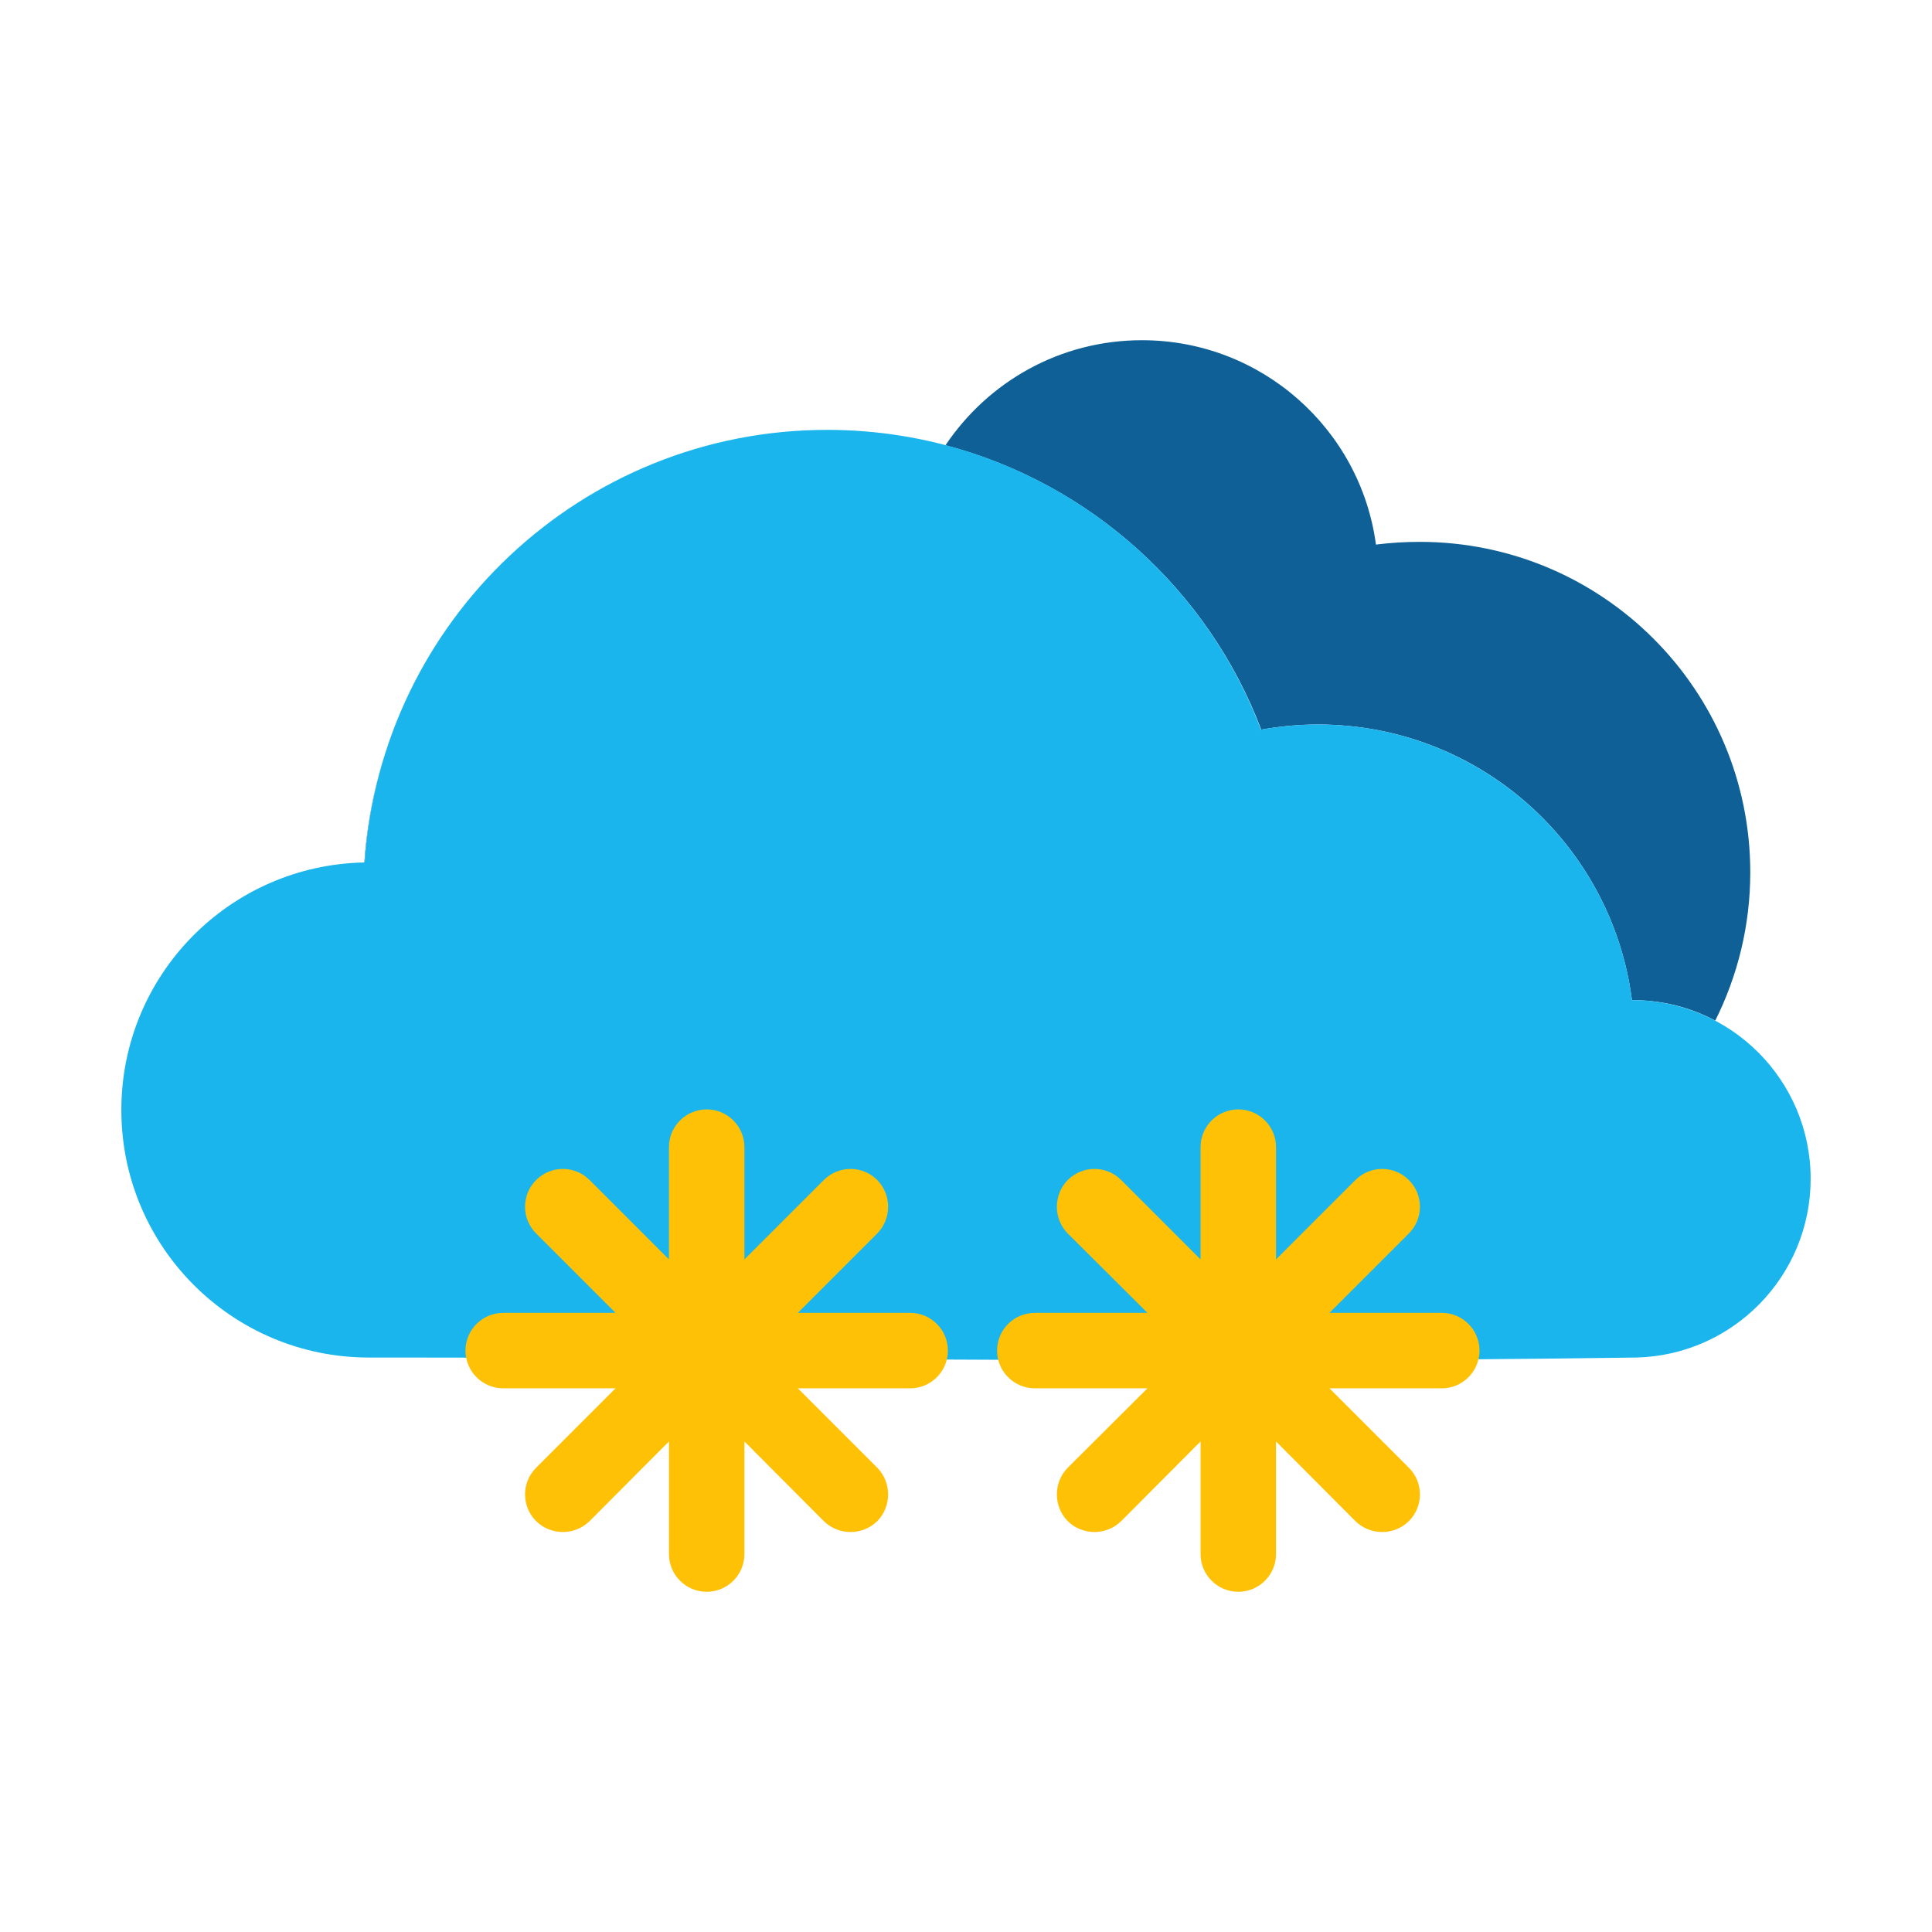
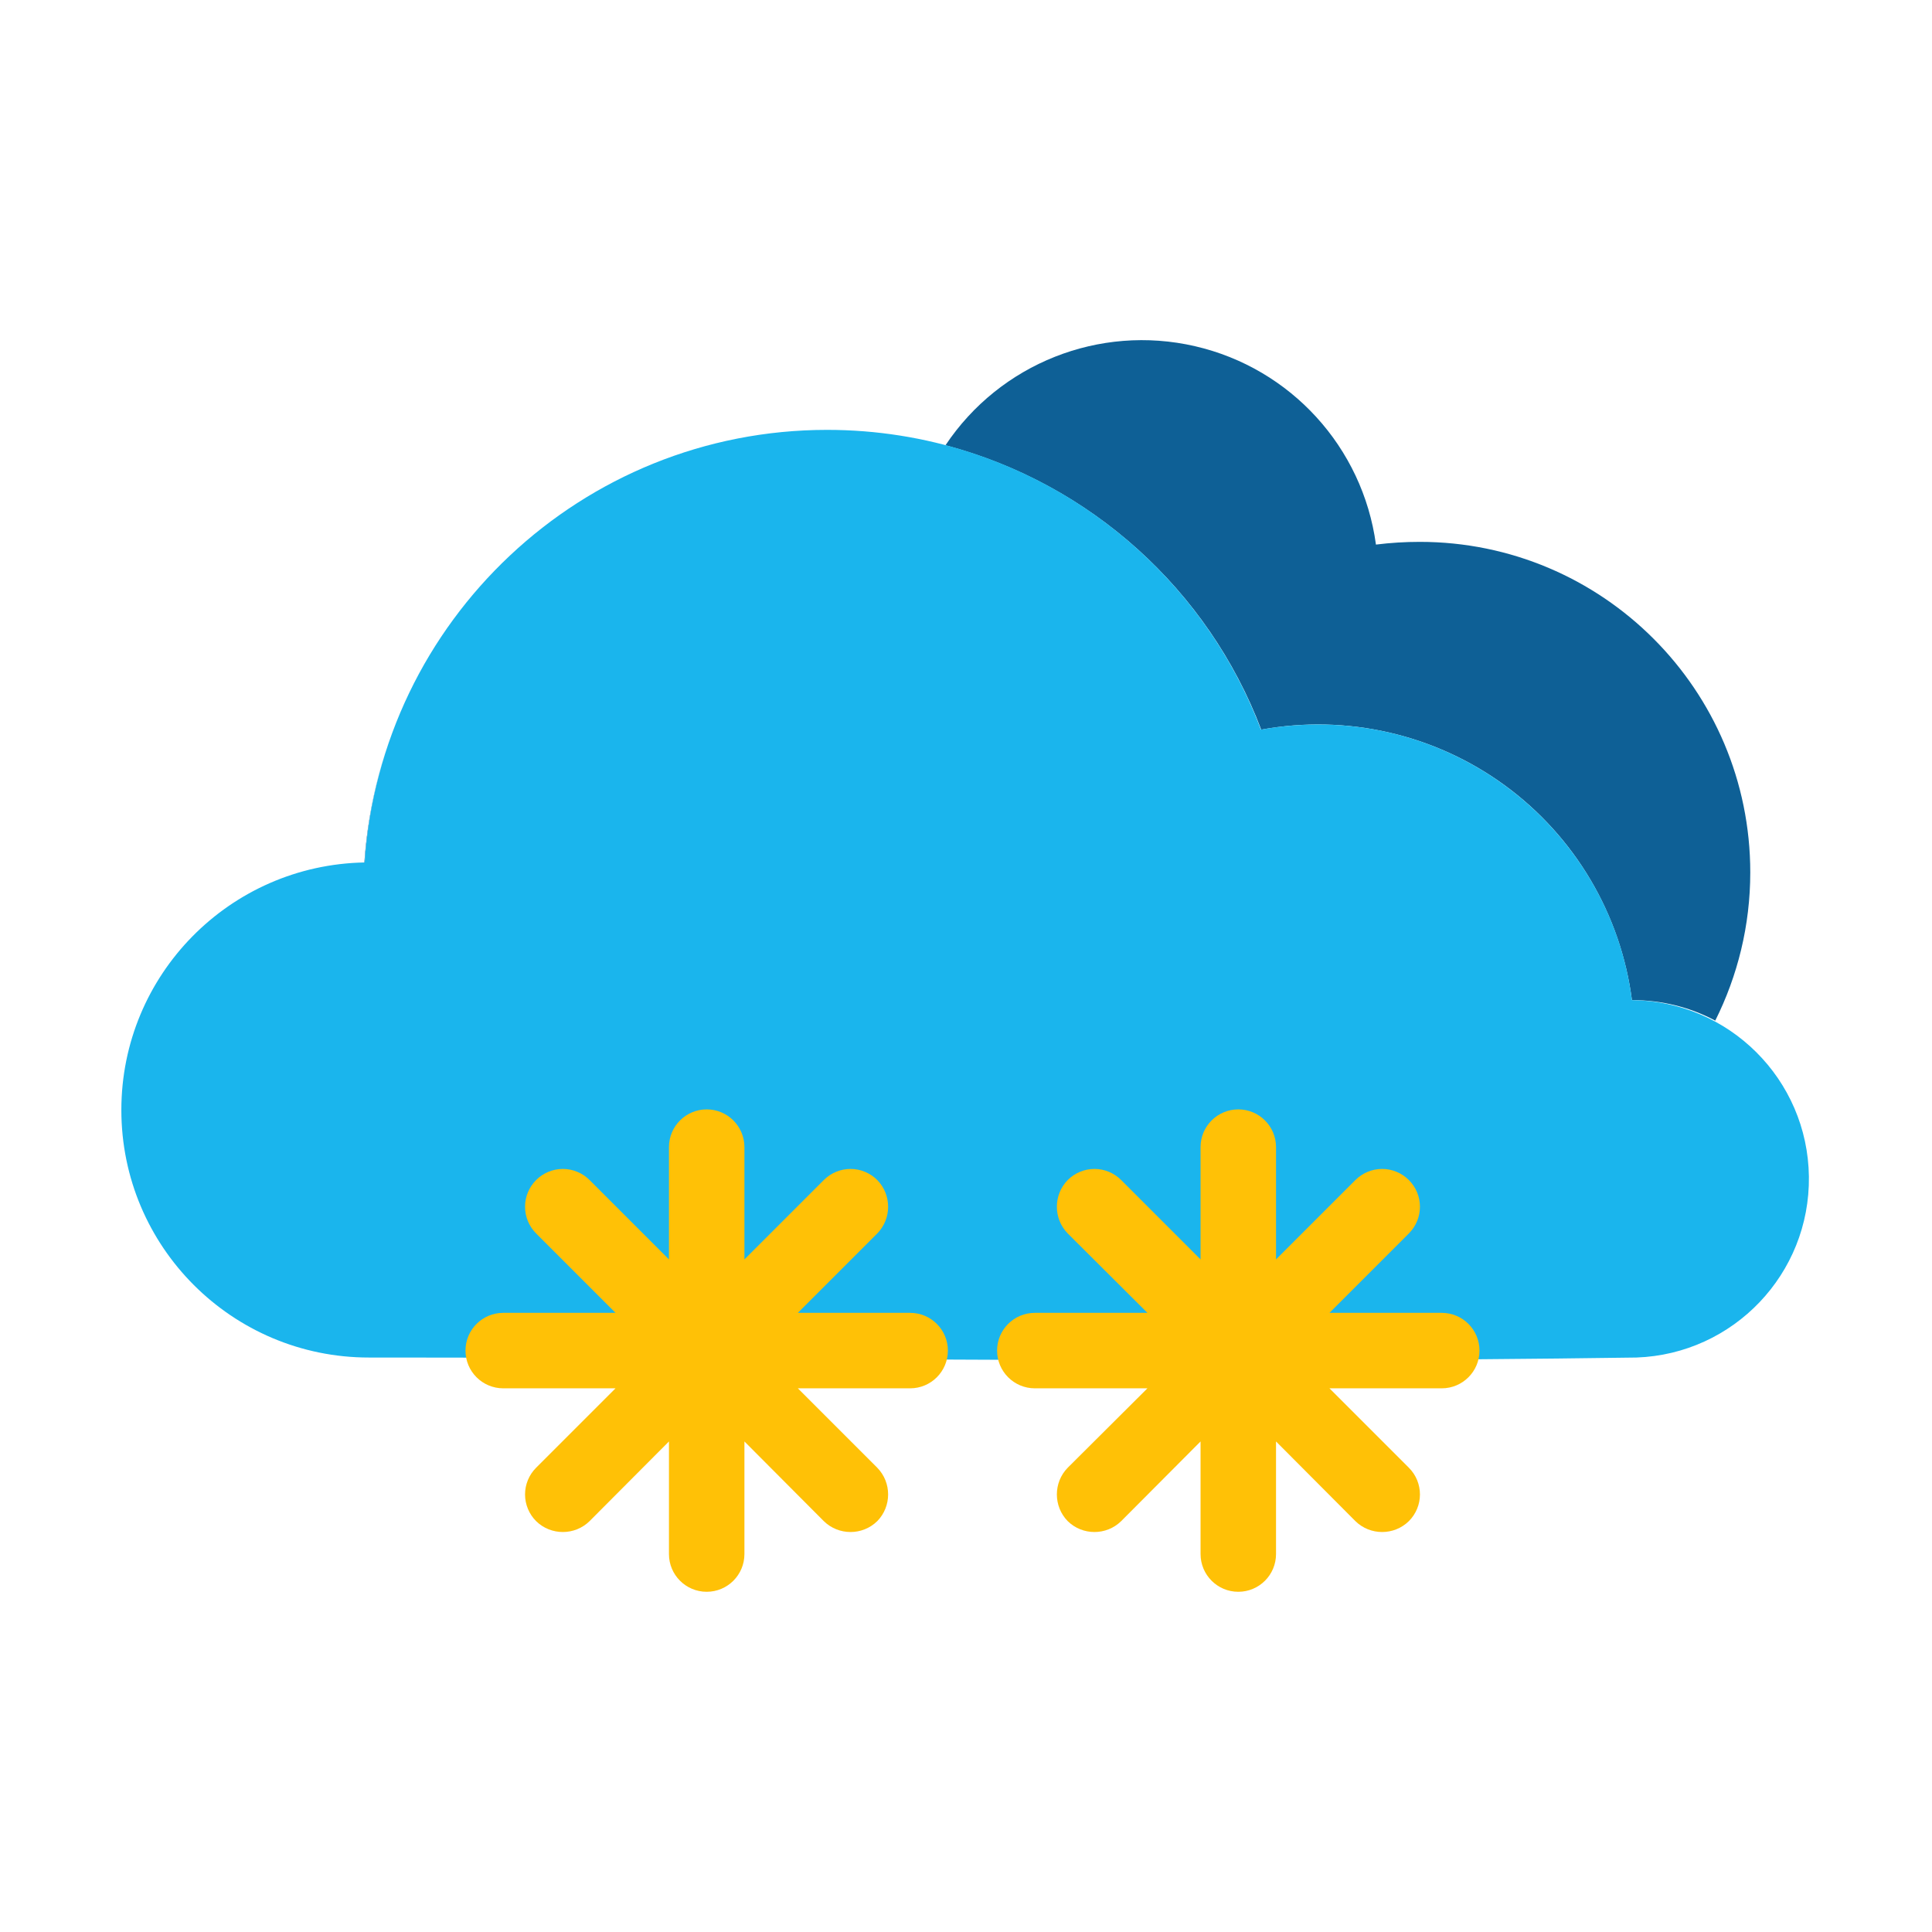
- <svg xmlns="http://www.w3.org/2000/svg" height="64px" style="shape-rendering:geometricPrecision; text-rendering:geometricPrecision; image-rendering:optimizeQuality; fill-rule:evenodd; clip-rule:evenodd" version="1.1" viewBox="0 0 64 64" width="64px" xml:space="preserve">
-   <defs>
-     <style type="text/css">
-    
-     .fil0 {fill:#0E6096}
-     .fil1 {fill:#1AB5ED}
-     .fil2 {fill:#FFC106;fill-rule:nonzero}
-    
-   </style>
-   </defs>
-   <g id="Layer_x0020_1">
-     <g id="_744965248">
-       <path class="fil0" d="M10.37 44.76c-0.2,-0.04 -0.4,-0.09 -0.59,-0.15 0.19,0.06 0.39,0.11 0.59,0.15zm-0.97 -0.28c-0.38,-0.14 -0.74,-0.31 -1.09,-0.5 0.35,0.19 0.71,0.36 1.09,0.5zm-1.09 -0.5c-1.39,-0.75 -2.54,-1.9 -3.3,-3.3 0.76,1.4 1.91,2.55 3.3,3.3zm-3.3 -3.3c-0.19,-0.35 -0.35,-0.71 -0.49,-1.09 0.14,0.38 0.3,0.74 0.49,1.09zm-0.62 -1.47c-0.06,-0.19 -0.11,-0.38 -0.16,-0.58 0.05,0.2 0.1,0.39 0.16,0.58zm7.68 -10.64c0.1,-1.49 0.42,-2.93 0.91,-4.28 -0.49,1.35 -0.8,2.79 -0.9,4.28l-0.01 0zm19.25 -13.82c1.41,-2.1 3.79,-3.48 6.51,-3.48 3.96,0 7.24,2.95 7.75,6.77 0.48,-0.06 0.96,-0.09 1.45,-0.09 6.05,0 10.95,4.9 10.95,10.95 0,1.76 -0.42,3.43 -1.16,4.91 -0.82,-0.44 -1.76,-0.68 -2.76,-0.68 -0.66,-5.15 -5.06,-9.13 -10.4,-9.13 -0.64,0 -1.27,0.06 -1.88,0.17 -1.75,-4.61 -5.64,-8.15 -10.46,-9.42z" />
-       <path class="fil1" d="M12.22 44.97c-4.53,0 -8.2,-3.67 -8.2,-8.2 0,-4.48 3.59,-8.12 8.06,-8.2 0.53,-8 7.19,-14.33 15.32,-14.33 6.57,0 12.18,4.13 14.37,9.93 0.62,-0.11 1.25,-0.17 1.89,-0.17 5.33,0 9.74,3.98 10.4,9.13 3.27,0 5.92,2.65 5.92,5.92 0,3.22 -2.57,5.84 -5.77,5.92 -14,0.2 -27.99,0 -41.99,0z" />
-       <path class="fil2" d="M16.67 45.99c-0.69,0 -1.25,-0.56 -1.25,-1.25 0,-0.69 0.56,-1.25 1.25,-1.25l3.72 0 -2.63 -2.63c-0.49,-0.49 -0.49,-1.28 0,-1.77 0.49,-0.49 1.28,-0.49 1.77,0l2.63 2.63 0 -3.72c0,-0.69 0.56,-1.25 1.25,-1.25 0.69,0 1.25,0.56 1.25,1.25l0 3.72 2.63 -2.63c0.49,-0.49 1.28,-0.49 1.77,0 0.48,0.49 0.48,1.28 0,1.77l-2.63 2.63 3.72 0c0.69,0 1.25,0.56 1.25,1.25 0,0.69 -0.56,1.25 -1.25,1.25l-3.72 0 2.63 2.63c0.48,0.49 0.48,1.28 0,1.77 -0.49,0.48 -1.28,0.48 -1.77,0l-2.63 -2.64 0 3.73c0,0.69 -0.56,1.25 -1.25,1.25 -0.69,0 -1.25,-0.56 -1.25,-1.25l0 -3.73 -2.63 2.64c-0.49,0.48 -1.28,0.48 -1.77,0 -0.49,-0.49 -0.49,-1.28 0,-1.77l2.63 -2.63 -3.72 0zm28.23 -6.9c0.49,-0.49 1.28,-0.49 1.77,0 0.49,0.49 0.49,1.28 0,1.77l-2.63 2.63 3.72 0c0.69,0 1.25,0.56 1.25,1.25 0,0.69 -0.56,1.25 -1.25,1.25l-3.72 0 2.63 2.63c0.49,0.49 0.49,1.28 0,1.77 -0.49,0.48 -1.28,0.48 -1.77,0l-2.63 -2.64 0 3.73c0,0.69 -0.56,1.25 -1.25,1.25 -0.69,0 -1.25,-0.56 -1.25,-1.25l0 -3.73 -2.63 2.64c-0.49,0.48 -1.28,0.48 -1.77,0 -0.48,-0.49 -0.48,-1.28 0,-1.77l2.64 -2.63 -3.73 0c-0.69,0 -1.25,-0.56 -1.25,-1.25 0,-0.69 0.56,-1.25 1.25,-1.25l3.73 0 -2.64 -2.63c-0.48,-0.49 -0.48,-1.28 0,-1.77 0.49,-0.49 1.28,-0.49 1.77,0l2.63 2.63 0 -3.72c0,-0.69 0.56,-1.25 1.25,-1.25 0.69,0 1.25,0.56 1.25,1.25l0 3.72 2.63 -2.63z" />
-     </g>
-   </g>
+ <svg xmlns="http://www.w3.org/2000/svg" height="64" style="fill-rule:evenodd;clip-rule:evenodd" width="64" xml:space="preserve">
+   <path d="M10.37 44.76zm-.97-.28zm-1.09-.5zm-3.3-3.3zm-.62-1.47zm7.68-10.64c.1-1.49.42-2.93.91-4.28-.49 1.35-.8 2.79-.9 4.28h-.01zm19.25-13.82a7.823 7.823 0 0 1 14.26 3.29c.48-.06.96-.09 1.45-.09 6.05 0 10.95 4.9 10.95 10.95 0 1.76-.42 3.43-1.16 4.91-.82-.44-1.76-.68-2.76-.68a10.48 10.48 0 0 0-12.28-8.96 15.41 15.41 0 0 0-10.46-9.42z" style="fill:#0e6096" />
+   <path d="M12.22 44.97c-4.53 0-8.2-3.67-8.2-8.2 0-4.48 3.59-8.12 8.06-8.2.53-8 7.19-14.33 15.32-14.33 6.57 0 12.18 4.13 14.37 9.93a10.8 10.8 0 0 1 1.89-.17c5.33 0 9.74 3.98 10.4 9.13a5.922 5.922 0 0 1 .15 11.84c-14 .2-27.99 0-41.99 0z" style="fill:#1ab5ed" />
+   <path d="M16.67 45.99a1.25 1.25 0 0 1 0-2.5h3.72l-2.63-2.63a1.25 1.25 0 0 1 0-1.77 1.25 1.25 0 0 1 1.77 0l2.63 2.63V38a1.25 1.25 0 0 1 2.5 0v3.72l2.63-2.63a1.25 1.25 0 0 1 1.77 0c.48.49.48 1.28 0 1.77l-2.63 2.63h3.72a1.25 1.25 0 0 1 0 2.5h-3.72l2.63 2.63c.48.49.48 1.28 0 1.77-.49.48-1.28.48-1.77 0l-2.63-2.64v3.73a1.25 1.25 0 0 1-2.5 0v-3.73l-2.63 2.64c-.49.48-1.28.48-1.77 0a1.25 1.25 0 0 1 0-1.77l2.63-2.63h-3.72zm28.23-6.9a1.25 1.25 0 0 1 1.77 0c.49.49.49 1.28 0 1.77l-2.63 2.63h3.72a1.25 1.25 0 0 1 0 2.5h-3.72l2.63 2.63c.49.49.49 1.28 0 1.77-.49.48-1.28.48-1.77 0l-2.63-2.64v3.73a1.25 1.25 0 0 1-2.5 0v-3.73l-2.63 2.64c-.49.48-1.28.48-1.77 0-.48-.49-.48-1.28 0-1.77l2.64-2.63h-3.73a1.25 1.25 0 0 1 0-2.5h3.73l-2.64-2.63c-.48-.49-.48-1.28 0-1.77a1.25 1.25 0 0 1 1.77 0l2.63 2.63V38a1.25 1.25 0 0 1 2.5 0v3.72l2.63-2.63z" style="fill:#ffc106;fill-rule:nonzero" />
</svg>
